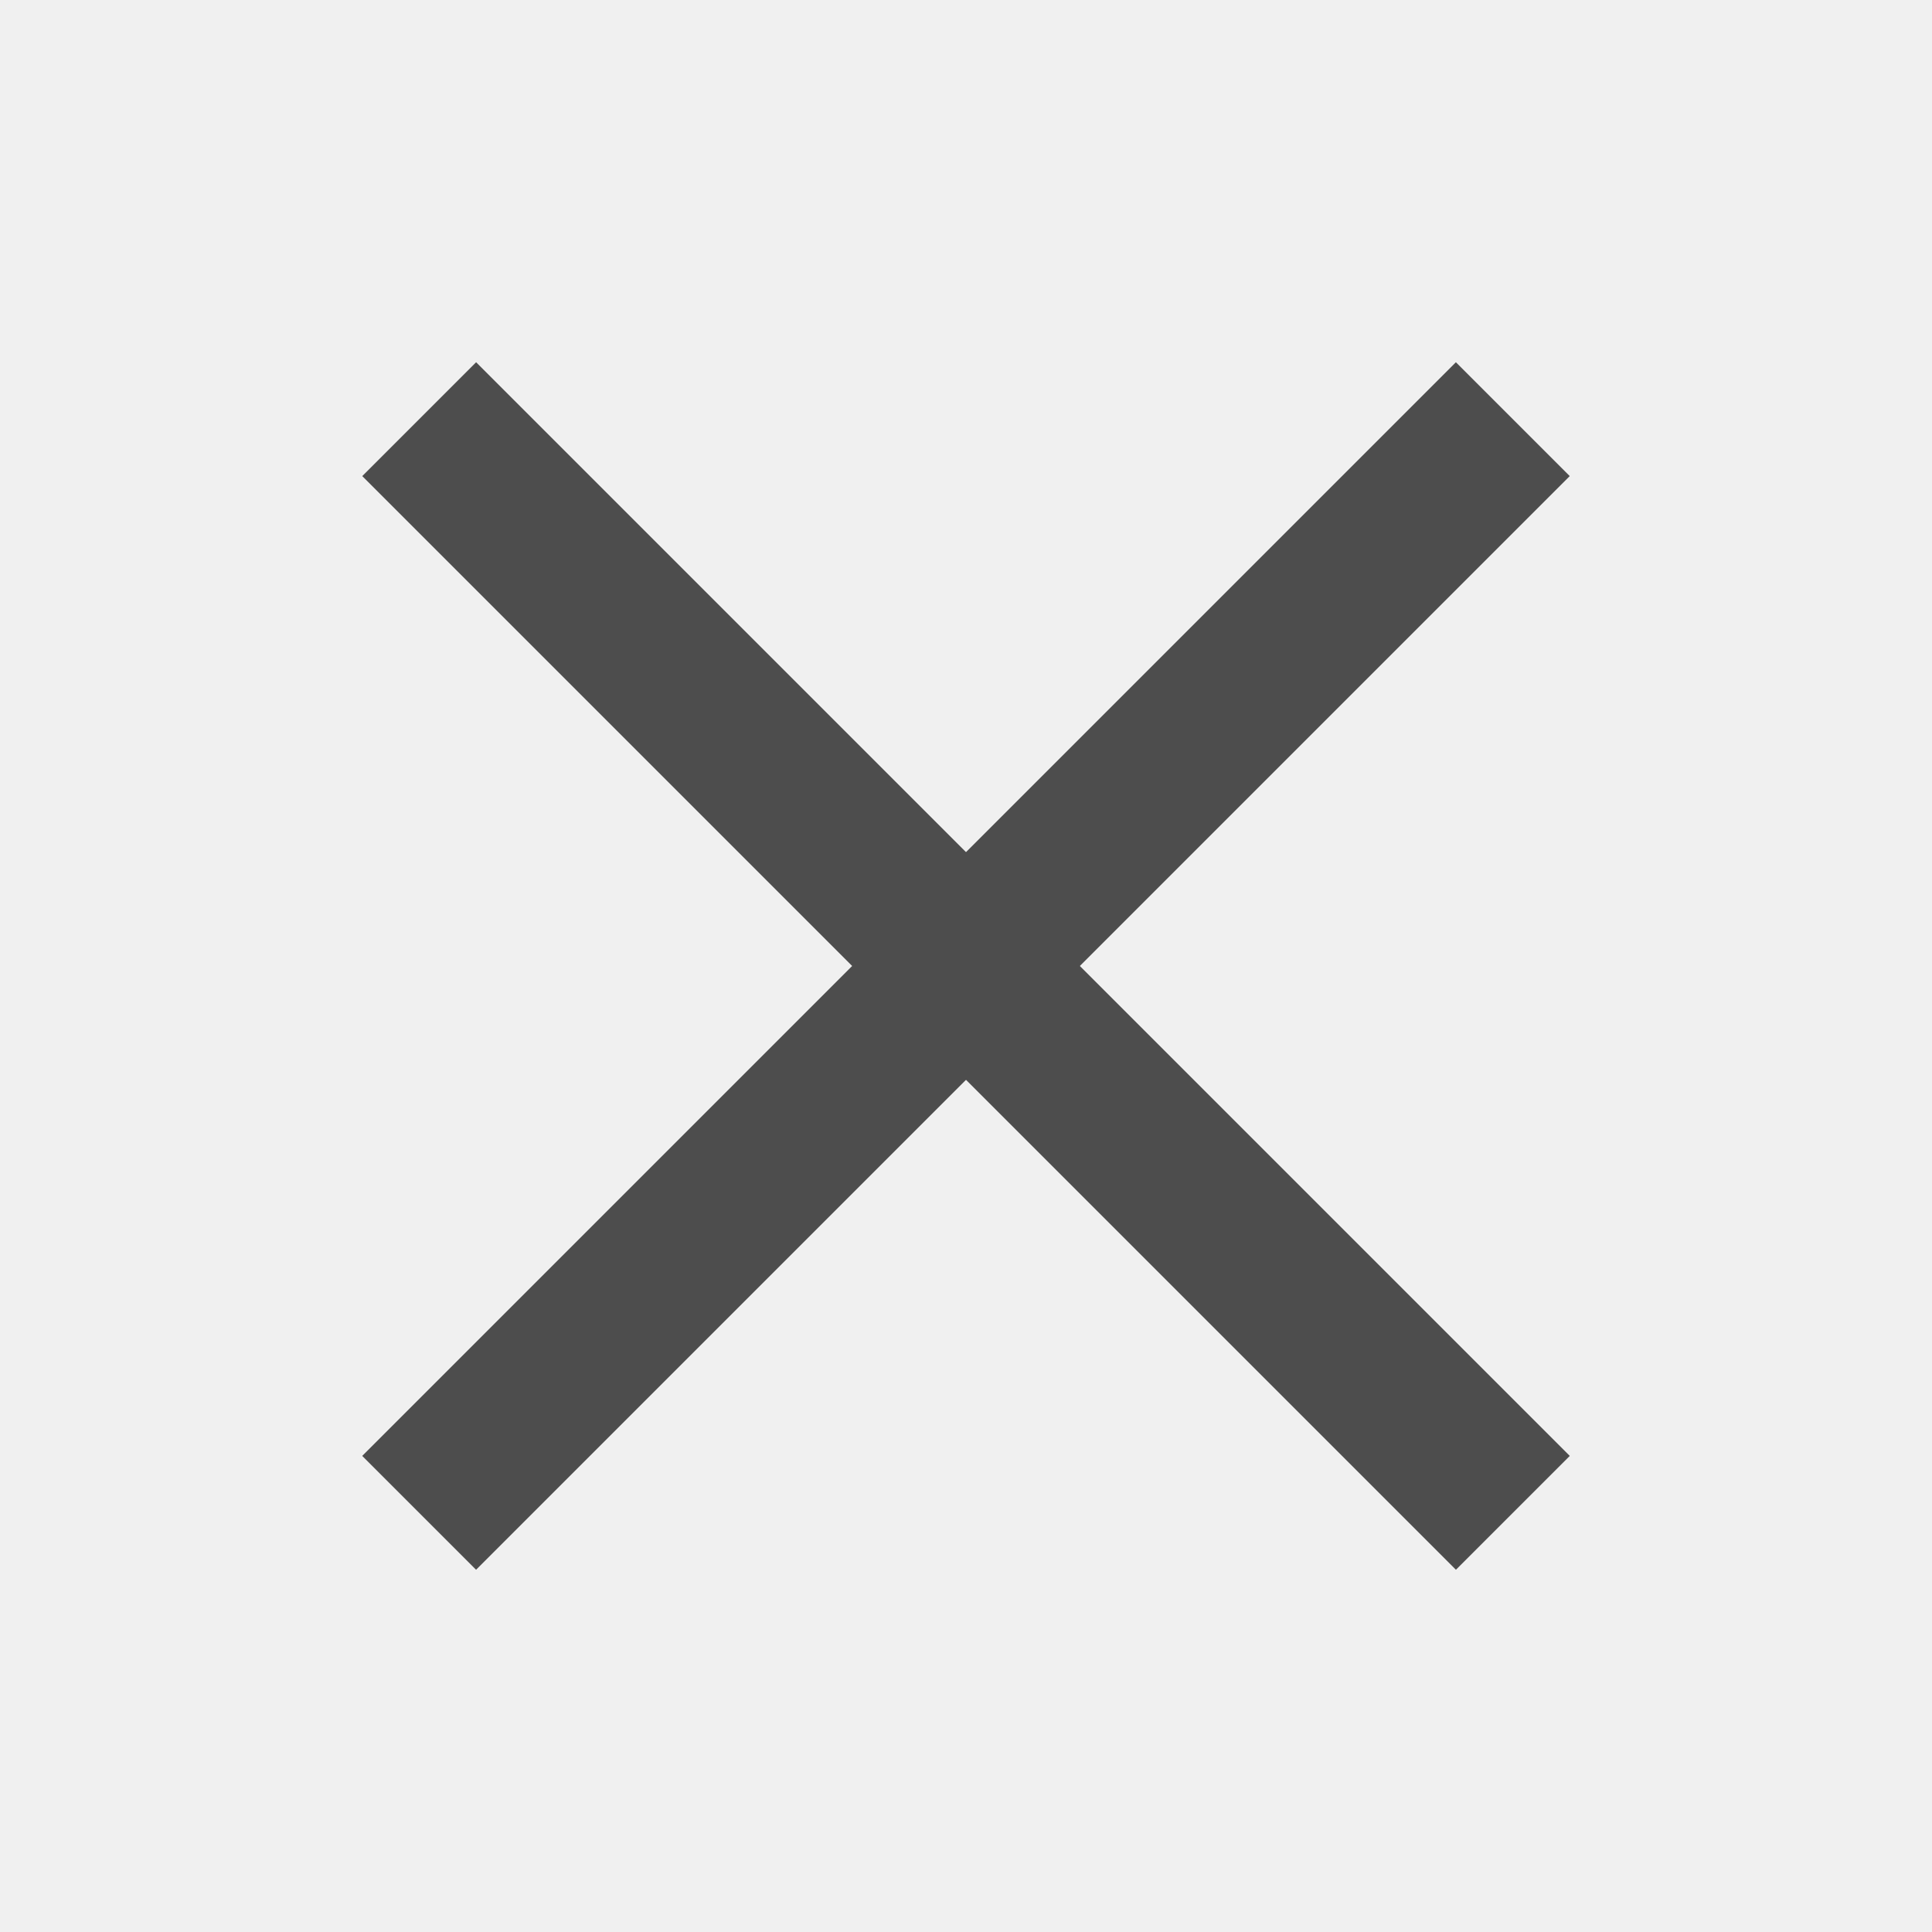
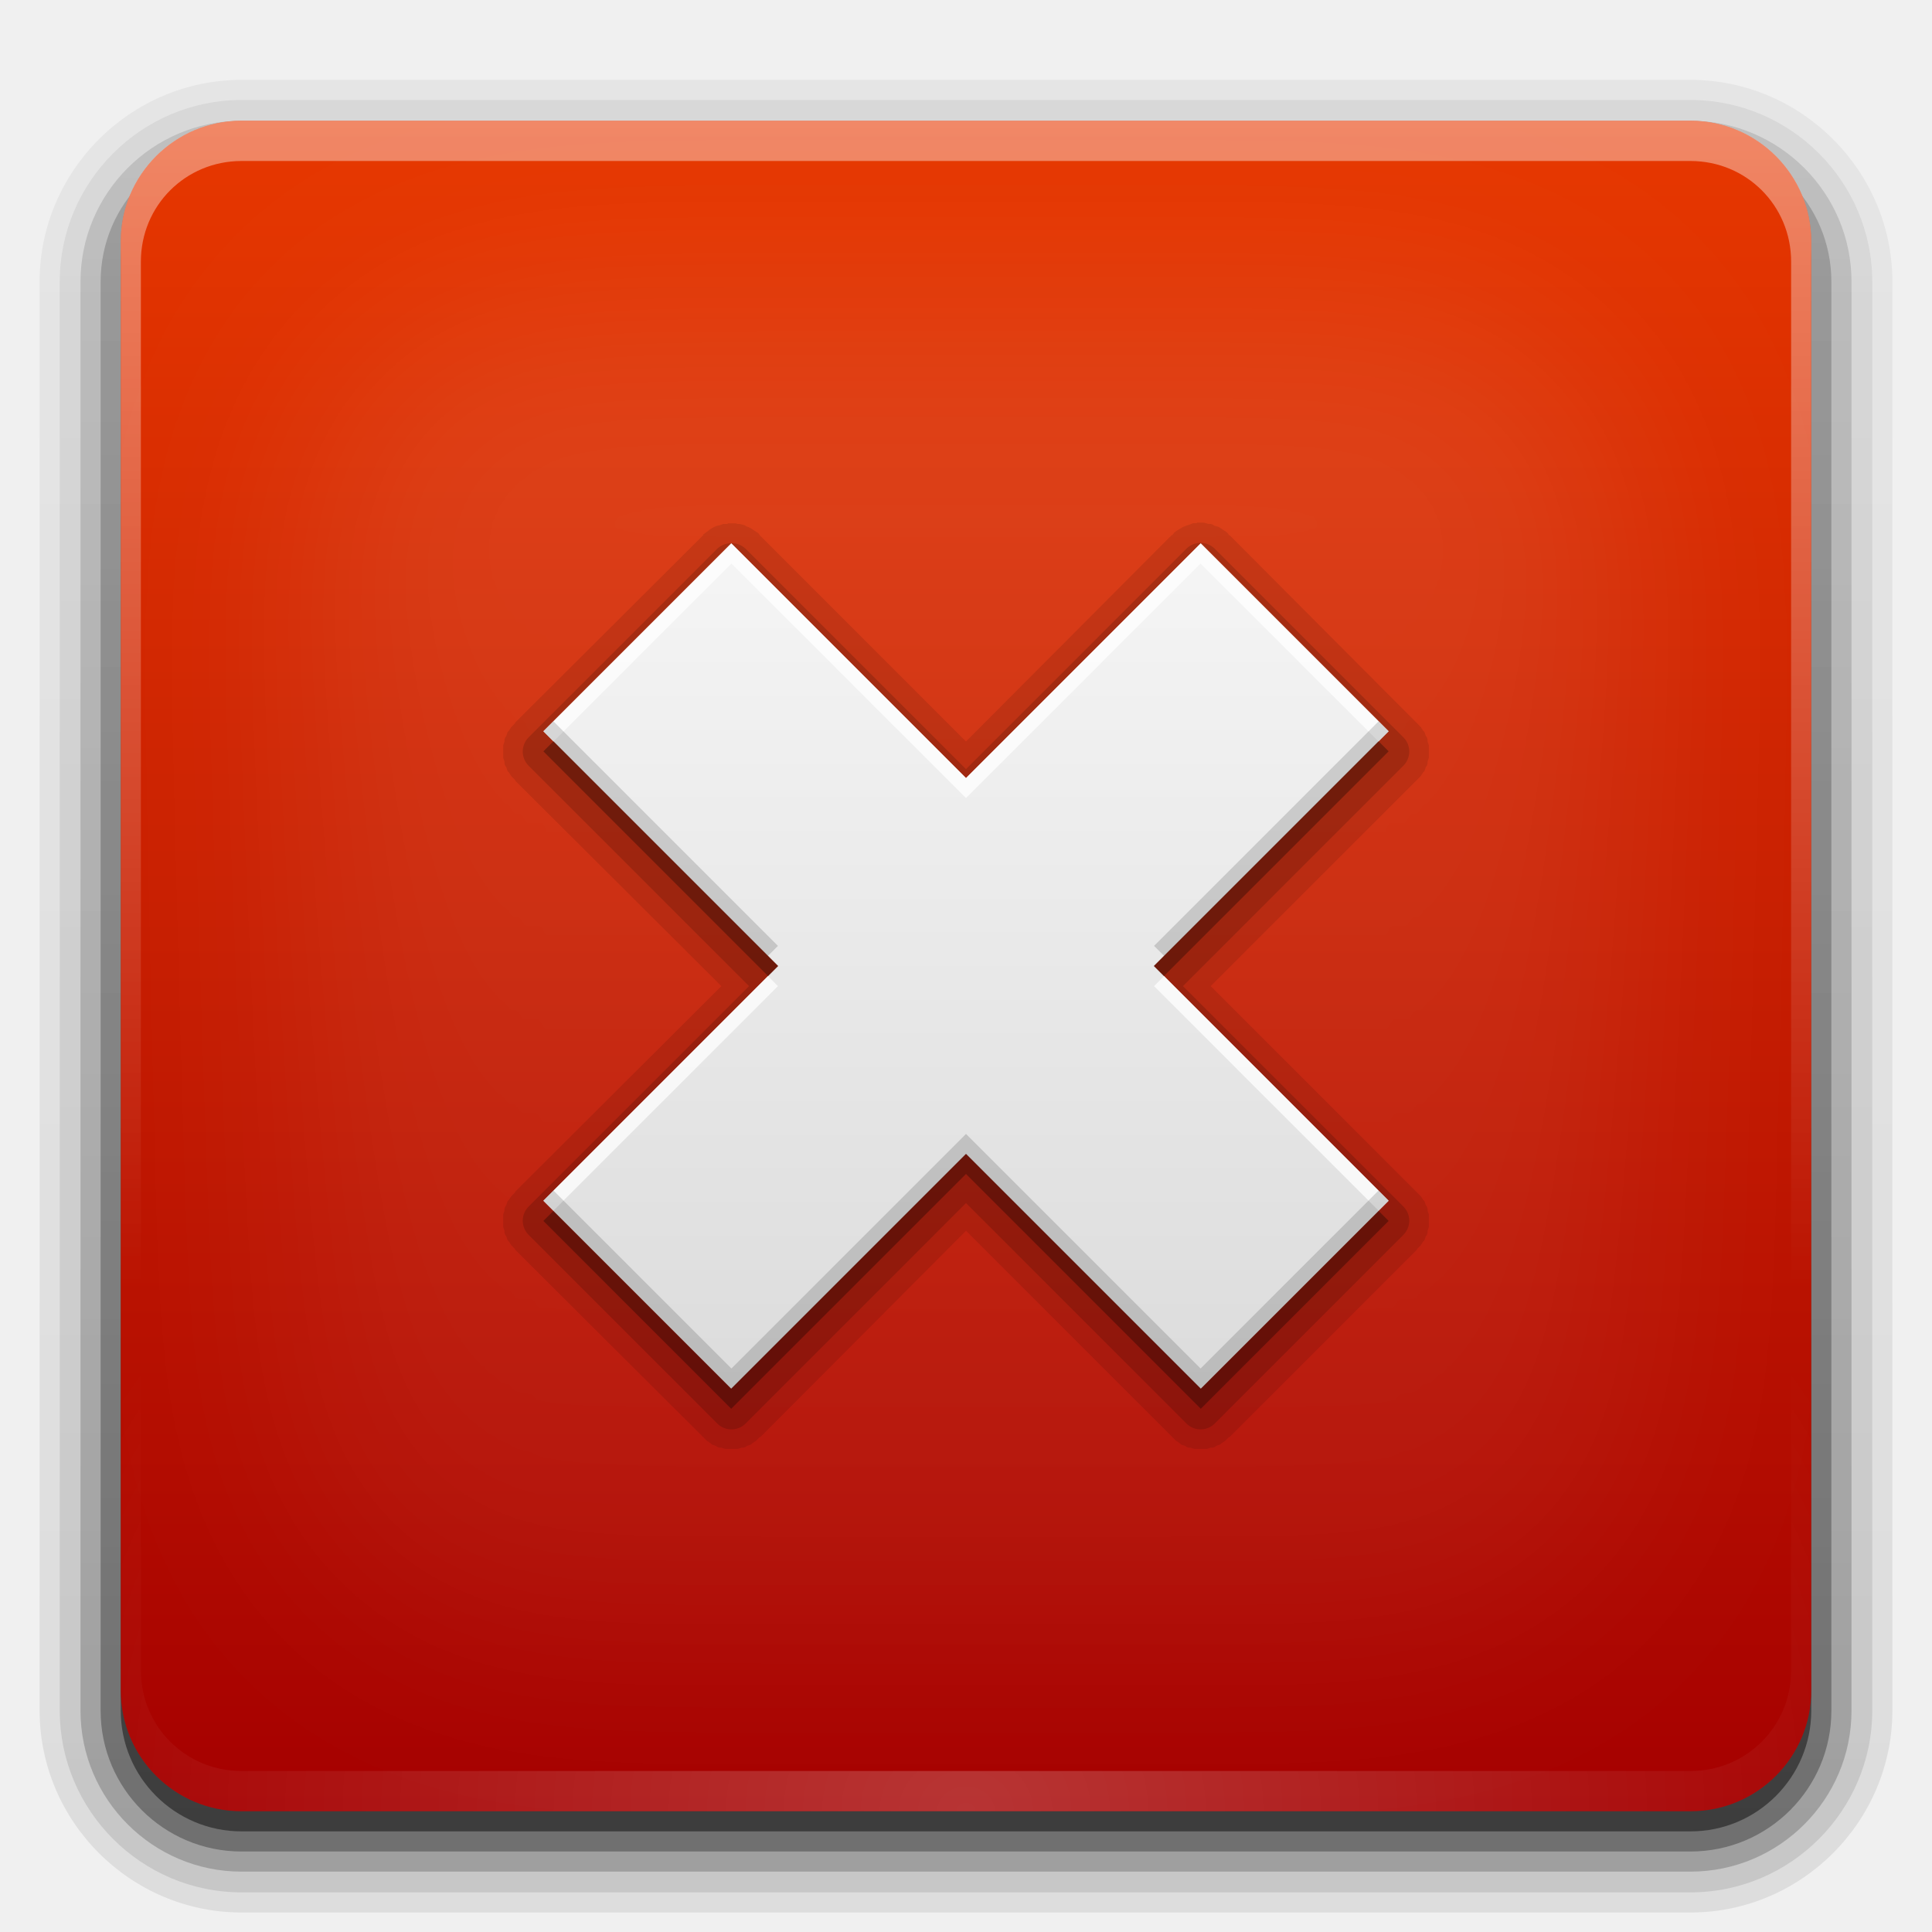
- <svg xmlns="http://www.w3.org/2000/svg" width="48" height="48" id="svg3109" version="1.1">
-   <defs id="defs3111">
+ <svg xmlns="http://www.w3.org/2000/svg" xmlns:xlink="http://www.w3.org/1999/xlink" version="1.0" width="96" height="96" id="svg2408">
+   <defs id="defs2410">
+     <linearGradient x1="45.448" y1="92.54" x2="45.448" y2="7.017" id="ButtonShadow" gradientUnits="userSpaceOnUse" gradientTransform="scale(1.005865,0.994169)">
+       <stop id="stop3750" style="stop-color:#000000;stop-opacity:1" offset="0" />
+       <stop id="stop3752" style="stop-color:#000000;stop-opacity:0.588" offset="1" />
+     </linearGradient>
+     <linearGradient id="linearGradient3737">
+       <stop id="stop3739" style="stop-color:#ffffff;stop-opacity:1" offset="0" />
+       <stop id="stop3741" style="stop-color:#ffffff;stop-opacity:0" offset="1" />
+     </linearGradient>
+     <filter color-interpolation-filters="sRGB" id="filter3174">
+       <feGaussianBlur id="feGaussianBlur3176" stdDeviation="1.71" />
+     </filter>
+     <linearGradient x1="36.357" y1="6" x2="36.357" y2="63.893" id="linearGradient3188" xlink:href="#linearGradient3737" gradientUnits="userSpaceOnUse" />
+     <filter x="-0.192" y="-0.192" width="1.384" height="1.384" color-interpolation-filters="sRGB" id="filter3794">
+       <feGaussianBlur id="feGaussianBlur3796" stdDeviation="5.28" />
+     </filter>
+     <linearGradient x1="48" y1="20.221" x2="48" y2="138.661" id="linearGradient3613" xlink:href="#linearGradient3737" gradientUnits="userSpaceOnUse" />
+     <radialGradient cx="48" cy="90.172" r="42" fx="48" fy="90.172" id="radialGradient3619" xlink:href="#linearGradient3737" gradientUnits="userSpaceOnUse" gradientTransform="matrix(1.157313,0,0,0.9959077,-7.551021,0.1971319)" />
+     <clipPath id="clipPath3613">
+       <rect width="84" height="84" rx="6" ry="6" x="6" y="6" id="rect3615" style="fill:#ffffff;fill-opacity:1;fill-rule:nonzero;stroke:none" />
+     </clipPath>
+     <linearGradient x1="48" y1="90" x2="48" y2="5.988" id="linearGradient3617" xlink:href="#linearGradient3257" gradientUnits="userSpaceOnUse" />
+     <linearGradient x1="45.448" y1="92.54" x2="45.448" y2="7.017" id="ButtonShadow-0" gradientUnits="userSpaceOnUse" gradientTransform="matrix(1.005865,0,0,0.994169,100,0)">
+       <stop id="stop3750-8" style="stop-color:#000000;stop-opacity:1" offset="0" />
+       <stop id="stop3752-5" style="stop-color:#000000;stop-opacity:0.588" offset="1" />
+     </linearGradient>
+     <linearGradient x1="32.251" y1="6.132" x2="32.251" y2="90.239" id="linearGradient3780" xlink:href="#ButtonShadow-0" gradientUnits="userSpaceOnUse" gradientTransform="matrix(1.02381,0,0,1.011905,-1.142857,-98.07143)" />
+     <linearGradient x1="32.251" y1="6.132" x2="32.251" y2="90.239" id="linearGradient3772" xlink:href="#ButtonShadow-0" gradientUnits="userSpaceOnUse" gradientTransform="matrix(1.02381,0,0,1.011905,-1.142857,-98.07143)" />
+     <linearGradient x1="32.251" y1="6.132" x2="32.251" y2="90.239" id="linearGradient3725" xlink:href="#ButtonShadow-0" gradientUnits="userSpaceOnUse" gradientTransform="matrix(1.02381,0,0,1.011905,-1.142857,-98.07143)" />
+     <linearGradient x1="32.251" y1="6.132" x2="32.251" y2="90.239" id="linearGradient3721" xlink:href="#ButtonShadow-0" gradientUnits="userSpaceOnUse" gradientTransform="translate(0,-97)" />
+     <linearGradient x1="32.251" y1="6.132" x2="32.251" y2="90.239" id="linearGradient3026" xlink:href="#ButtonShadow-0" gradientUnits="userSpaceOnUse" gradientTransform="matrix(1.02381,0,0,1.011905,-1.142857,-98.07143)" />
    <linearGradient id="linearGradient3257">
-       <stop offset="0" style="stop-color:#a50000;stop-opacity:1" id="stop3259" />
-       <stop offset="1" style="stop-color:#e73800;stop-opacity:1" id="stop3261" />
+       <stop id="stop3259" style="stop-color:#a50000;stop-opacity:1" offset="0" />
+       <stop id="stop3261" style="stop-color:#e73800;stop-opacity:1" offset="1" />
+     </linearGradient>
+     <linearGradient x1="27" y1="48" x2="69" y2="48" id="linearGradient3702" xlink:href="#linearGradient4081" gradientUnits="userSpaceOnUse" gradientTransform="matrix(0,-1,1,0,-4.1799554e-7,96)" />
+     <linearGradient id="linearGradient4081">
+       <stop id="stop4083" style="stop-color:#dcdcdc;stop-opacity:1" offset="0" />
+       <stop id="stop4085" style="stop-color:#f5f5f5;stop-opacity:1" offset="1" />
    </linearGradient>
  </defs>
-   <g id="layer1" transform="translate(-533.1429,-554.0765)">
-     <rect style="fill:none;stroke:none" id="rect3275" width="30" height="30" x="542.143" y="563.076" />
-     <rect style="fill:#4d4d4d;fill-opacity:1;fill-rule:evenodd;stroke:none" id="rect3287" width="4" height="38.427" x="800.721" y="-4.411" transform="matrix(0.7071068,0.7071068,-0.7071068,0.7071068,0,0)" />
-     <rect transform="matrix(0.7071068,-0.7071068,-0.7071068,-0.7071068,0,0)" y="-821.935" x="-16.802" height="38.427" width="4" id="rect4089" style="fill:#4d4d4d;fill-opacity:1;fill-rule:evenodd;stroke:none" />
+   <g id="layer2" style="display:none">
+     <rect width="86" height="85" rx="6" ry="6" x="5" y="7" id="rect3745" style="opacity:0.9;fill:url(#ButtonShadow);fill-opacity:1;fill-rule:nonzero;stroke:none;filter:url(#filter3174)" />
+   </g>
+   <g id="layer3">
+     <path d="m 12,-95.031 c -5.511,0 -10.031,4.52 -10.031,10.031 l 0,71 c 0,5.511 4.52,10.031 10.031,10.031 l 72,0 c 5.511,0 10.031,-4.52 10.031,-10.031 l 0,-71 c 0,-5.511 -4.52,-10.031 -10.031,-10.031 l -72,0 z" transform="scale(1,-1)" id="path3786" style="opacity:0.08;fill:url(#linearGradient3026);fill-opacity:1;fill-rule:nonzero;stroke:none;display:inline" />
+     <path d="m 12,-94.031 c -4.972,0 -9.031,4.06 -9.031,9.031 l 0,71 c 0,4.972 4.06,9.031 9.031,9.031 l 72,0 c 4.972,0 9.031,-4.06 9.031,-9.031 l 0,-71 c 0,-4.972 -4.06,-9.031 -9.031,-9.031 l -72,0 z" transform="scale(1,-1)" id="path3778" style="opacity:0.1;fill:url(#linearGradient3780);fill-opacity:1;fill-rule:nonzero;stroke:none;display:inline" />
+     <path d="m 12,-93 c -4.409,0 -8,3.591 -8,8 l 0,71 c 0,4.409 3.591,8 8,8 l 72,0 c 4.409,0 8,-3.591 8,-8 l 0,-71 c 0,-4.409 -3.591,-8 -8,-8 l -72,0 z" transform="scale(1,-1)" id="path3770" style="opacity:0.2;fill:url(#linearGradient3772);fill-opacity:1;fill-rule:nonzero;stroke:none;display:inline" />
+     <rect width="86" height="85" rx="7" ry="7" x="5" y="-92" transform="scale(1,-1)" id="rect3723" style="opacity:0.3;fill:url(#linearGradient3725);fill-opacity:1;fill-rule:nonzero;stroke:none;display:inline" />
+     <rect width="84" height="84" rx="6" ry="6" x="6" y="-91" transform="scale(1,-1)" id="rect3716" style="opacity:0.45;fill:url(#linearGradient3721);fill-opacity:1;fill-rule:nonzero;stroke:none;display:inline" />
+   </g>
+   <g id="layer1">
+     <rect width="84" height="84" rx="6" ry="6" x="6" y="6" id="rect2419" style="fill:url(#linearGradient3617);fill-opacity:1;fill-rule:nonzero;stroke:none" />
+     <path d="M 12,6 C 8.676,6 6,8.676 6,12 l 0,2 0,68 0,2 c 0,0.335 0.041,0.651 0.094,0.969 0.049,0.296 0.097,0.597 0.188,0.875 0.01,0.03 0.021,0.064 0.031,0.094 0.099,0.288 0.235,0.547 0.375,0.812 0.145,0.274 0.316,0.536 0.5,0.781 0.184,0.246 0.374,0.473 0.594,0.688 0.44,0.428 0.943,0.815 1.5,1.094 0.279,0.14 0.573,0.247 0.875,0.344 -0.256,-0.1 -0.487,-0.236 -0.719,-0.375 -0.007,-0.004 -0.024,0.004 -0.031,0 -0.032,-0.019 -0.062,-0.043 -0.094,-0.062 -0.12,-0.077 -0.231,-0.164 -0.344,-0.25 -0.106,-0.081 -0.213,-0.161 -0.312,-0.25 C 8.478,88.557 8.309,88.373 8.156,88.188 8.049,88.057 7.938,87.922 7.844,87.781 7.819,87.743 7.805,87.695 7.781,87.656 7.716,87.553 7.651,87.452 7.594,87.344 7.493,87.149 7.388,86.928 7.312,86.719 7.305,86.697 7.289,86.678 7.281,86.656 7.249,86.564 7.245,86.469 7.219,86.375 7.188,86.268 7.148,86.172 7.125,86.062 7.052,85.721 7,85.364 7,85 L 7,83 7,15 7,13 C 7,10.218 9.218,8 12,8 l 2,0 68,0 2,0 c 2.782,0 5,2.218 5,5 l 0,2 0,68 0,2 c 0,0.364 -0.052,0.721 -0.125,1.062 -0.044,0.207 -0.088,0.398 -0.156,0.594 -0.008,0.022 -0.023,0.041 -0.031,0.062 -0.063,0.174 -0.138,0.367 -0.219,0.531 -0.042,0.083 -0.079,0.17 -0.125,0.25 -0.055,0.097 -0.127,0.188 -0.188,0.281 -0.094,0.141 -0.205,0.276 -0.312,0.406 -0.143,0.174 -0.303,0.347 -0.469,0.5 -0.011,0.01 -0.02,0.021 -0.031,0.031 -0.138,0.126 -0.285,0.234 -0.438,0.344 -0.103,0.073 -0.204,0.153 -0.312,0.219 -0.007,0.004 -0.024,-0.004 -0.031,0 -0.232,0.139 -0.463,0.275 -0.719,0.375 0.302,-0.097 0.596,-0.204 0.875,-0.344 0.557,-0.279 1.06,-0.666 1.5,-1.094 0.22,-0.214 0.409,-0.442 0.594,-0.688 0.184,-0.246 0.355,-0.508 0.5,-0.781 0.14,-0.265 0.276,-0.525 0.375,-0.812 0.01,-0.031 0.021,-0.063 0.031,-0.094 0.09,-0.278 0.139,-0.579 0.188,-0.875 C 89.959,84.651 90,84.335 90,84 l 0,-2 0,-68 0,-2 C 90,8.676 87.324,6 84,6 L 12,6 z" id="rect3728" style="opacity:0.4;fill:url(#linearGradient3188);fill-opacity:1;fill-rule:nonzero;stroke:none" />
+     <path d="M 12,90 C 8.676,90 6,87.324 6,84 L 6,82 6,14 6,12 c 0,-0.335 0.041,-0.651 0.094,-0.969 0.049,-0.296 0.097,-0.597 0.188,-0.875 C 6.291,10.126 6.302,10.093 6.312,10.062 6.411,9.775 6.547,9.515 6.688,9.25 6.832,8.976 7.003,8.714 7.188,8.469 7.372,8.223 7.561,7.995 7.781,7.781 8.221,7.353 8.724,6.967 9.281,6.688 9.56,6.548 9.855,6.441 10.156,6.344 9.9,6.444 9.67,6.58 9.438,6.719 c -0.007,0.004 -0.024,-0.004 -0.031,0 -0.032,0.019 -0.062,0.043 -0.094,0.062 -0.12,0.077 -0.231,0.164 -0.344,0.25 -0.106,0.081 -0.213,0.161 -0.312,0.25 C 8.478,7.443 8.309,7.627 8.156,7.812 8.049,7.943 7.938,8.078 7.844,8.219 7.819,8.257 7.805,8.305 7.781,8.344 7.716,8.447 7.651,8.548 7.594,8.656 7.493,8.851 7.388,9.072 7.312,9.281 7.305,9.303 7.289,9.322 7.281,9.344 7.249,9.436 7.245,9.531 7.219,9.625 7.188,9.732 7.148,9.828 7.125,9.938 7.052,10.279 7,10.636 7,11 l 0,2 0,68 0,2 c 0,2.782 2.218,5 5,5 l 2,0 68,0 2,0 c 2.782,0 5,-2.218 5,-5 l 0,-2 0,-68 0,-2 C 89,10.636 88.948,10.279 88.875,9.938 88.831,9.731 88.787,9.54 88.719,9.344 88.711,9.322 88.695,9.303 88.688,9.281 88.625,9.108 88.549,8.914 88.469,8.75 88.427,8.667 88.39,8.58 88.344,8.5 88.289,8.403 88.217,8.312 88.156,8.219 88.062,8.078 87.951,7.943 87.844,7.812 87.701,7.638 87.541,7.466 87.375,7.312 87.364,7.302 87.355,7.291 87.344,7.281 87.205,7.156 87.059,7.047 86.906,6.938 86.804,6.864 86.702,6.784 86.594,6.719 c -0.007,-0.004 -0.024,0.004 -0.031,0 -0.232,-0.139 -0.463,-0.275 -0.719,-0.375 0.302,0.097 0.596,0.204 0.875,0.344 0.557,0.279 1.06,0.666 1.5,1.094 0.22,0.214 0.409,0.442 0.594,0.688 0.184,0.246 0.355,0.508 0.5,0.781 0.14,0.265 0.276,0.525 0.375,0.812 0.01,0.031 0.021,0.063 0.031,0.094 0.09,0.278 0.139,0.579 0.188,0.875 C 89.959,11.349 90,11.665 90,12 l 0,2 0,68 0,2 c 0,3.324 -2.676,6 -6,6 l -72,0 z" id="path3615" style="opacity:0.2;fill:url(#radialGradient3619);fill-opacity:1;fill-rule:nonzero;stroke:none" />
+   </g>
+   <g id="layer5">
+     <rect width="66" height="66" rx="12" ry="12" x="15" y="15" clip-path="url(#clipPath3613)" id="rect3171" style="opacity:0.1;fill:url(#linearGradient3613);fill-opacity:1;fill-rule:nonzero;stroke:#ffffff;stroke-width:0.5;stroke-linecap:round;stroke-linejoin:miter;stroke-miterlimit:4;stroke-opacity:1;stroke-dasharray:none;stroke-dashoffset:0;filter:url(#filter3794)" />
+   </g>
+   <g id="layer4">
+     <path d="m 59.469,25.969 a 0.988,0.988 0 0 0 0,0.031 c -3.03e-4,3.2e-5 -0.187,-5.9e-5 -0.188,0 -2.99e-4,5.9e-5 -0.156,0.062 -0.156,0.062 -2.92e-4,8.6e-5 -0.187,0.062 -0.188,0.062 -2.83e-4,1.11e-4 -0.156,0.062 -0.156,0.062 -2.72e-4,1.36e-4 -0.156,0.094 -0.156,0.094 -2.59e-4,1.6e-4 -0.156,0.094 -0.156,0.094 -2.44e-4,1.82e-4 -0.125,0.094 -0.125,0.094 -1.98e-4,1.78e-4 -0.069,0.101 -0.094,0.125 -0.004,0.003 -0.031,-2.8e-5 -0.031,0 L 48,36.844 37.75,26.594 c -1.39e-4,-1.39e-4 -0.062,-0.094 -0.062,-0.094 -1.47e-4,-1.3e-4 -0.094,-0.062 -0.094,-0.062 -1.54e-4,-1.22e-4 -0.094,-0.062 -0.094,-0.062 -1.61e-4,-1.13e-4 -0.094,-0.062 -0.094,-0.062 -1.67e-4,-1.03e-4 -0.094,-0.062 -0.094,-0.062 -1.73e-4,-9.3e-5 -0.125,-0.062 -0.125,-0.062 -1.78e-4,-8.3e-5 -0.094,-0.031 -0.094,-0.031 -1.83e-4,-7.3e-5 -0.094,-0.062 -0.094,-0.062 -1.86e-4,-6.2e-5 -0.125,-0.031 -0.125,-0.031 -1.9e-4,-5.1e-5 -0.125,-0.031 -0.125,-0.031 -1.92e-4,-4e-5 -0.094,2.9e-5 -0.094,0 -1.94e-4,-2.9e-5 -0.125,-0.031 -0.125,-0.031 -1.96e-4,-1.8e-5 -0.094,7e-6 -0.094,0 -1.96e-4,-7e-6 -0.125,-5e-6 -0.125,0 -1.96e-4,5e-6 -0.125,-1.6e-5 -0.125,0 -1.37e-4,1.1e-5 -0.029,0.028 -0.062,0.031 -0.014,0.002 -0.031,-8e-6 -0.031,0 -0.038,0.006 -0.156,-4.5e-5 -0.156,0 -2.8e-4,5.4e-5 -0.156,0.062 -0.156,0.062 -2.75e-4,7.7e-5 -0.156,0.031 -0.156,0.031 -2.67e-4,10e-5 -0.156,0.062 -0.156,0.062 -2.58e-4,1.22e-4 -0.156,0.094 -0.156,0.094 -2.47e-4,1.43e-4 -0.125,0.094 -0.125,0.094 -2.34e-4,1.64e-4 -0.125,0.094 -0.125,0.094 -2.19e-4,1.83e-4 -0.125,0.094 -0.125,0.094 a 0.988,0.988 0 0 0 0,0.031 l -9.344,9.312 0,0.031 c -0.019,0.019 -0.062,0.062 -0.062,0.062 -1.17e-4,1.25e-4 -0.062,0.062 -0.062,0.062 -1.11e-4,1.3e-4 -0.062,0.062 -0.062,0.062 -1.04e-4,1.36e-4 -0.062,0.094 -0.062,0.094 -9.7e-5,1.41e-4 -0.062,0.094 -0.062,0.094 -9e-5,1.46e-4 -0.062,0.062 -0.062,0.062 -8.2e-5,1.5e-4 -0.031,0.094 -0.031,0.094 -7.5e-5,1.54e-4 -0.031,0.094 -0.031,0.094 -6.7e-5,1.57e-4 -0.062,0.094 -0.062,0.094 -5.9e-5,1.61e-4 -0.031,0.094 -0.031,0.094 -5.1e-5,1.63e-4 4.3e-5,0.094 0,0.094 -4.3e-5,1.66e-4 -0.031,0.094 -0.031,0.094 -3.4e-5,1.68e-4 -0.031,0.094 -0.031,0.094 -2.6e-5,1.69e-4 1.7e-5,0.125 0,0.125 -1.7e-5,1.7e-4 9e-6,0.094 0,0.094 -9e-6,1.71e-4 0,0.094 0,0.094 0,1.71e-4 -9e-6,0.094 0,0.094 9e-6,1.71e-4 -1.7e-5,0.094 0,0.094 1.7e-5,1.7e-4 -2.6e-5,0.125 0,0.125 2.6e-5,1.69e-4 0.031,0.094 0.031,0.094 3.4e-5,1.68e-4 0.031,0.094 0.031,0.094 4.3e-5,1.66e-4 -5.1e-5,0.094 0,0.094 5.1e-5,1.63e-4 0.031,0.094 0.031,0.094 5.9e-5,1.61e-4 0.062,0.094 0.062,0.094 6.7e-5,1.57e-4 0.031,0.094 0.031,0.094 7.5e-5,1.54e-4 0.031,0.094 0.031,0.094 8.2e-5,1.5e-4 0.062,0.062 0.062,0.062 9e-5,1.46e-4 0.062,0.094 0.062,0.094 9.7e-5,1.41e-4 0.062,0.094 0.062,0.094 1.04e-4,1.36e-4 0.062,0.062 0.062,0.062 1.11e-4,1.3e-4 0.062,0.062 0.062,0.062 9e-5,9.6e-5 0.043,0.043 0.062,0.062 0.006,0.006 -2.8e-5,0.031 0,0.031 L 35.844,49 l -10.25,10.219 0,0.031 c -0.019,0.019 -0.062,0.062 -0.062,0.062 -1.17e-4,1.25e-4 -0.062,0.062 -0.062,0.062 -1.11e-4,1.3e-4 -0.062,0.062 -0.062,0.062 -1.04e-4,1.36e-4 -0.062,0.094 -0.062,0.094 -9.7e-5,1.41e-4 -0.062,0.094 -0.062,0.094 -9e-5,1.46e-4 -0.062,0.062 -0.062,0.062 -8.2e-5,1.5e-4 -0.031,0.094 -0.031,0.094 -7.5e-5,1.54e-4 -0.031,0.094 -0.031,0.094 -6.7e-5,1.57e-4 -0.062,0.094 -0.062,0.094 -5.9e-5,1.61e-4 -0.031,0.094 -0.031,0.094 -5.1e-5,1.63e-4 4.3e-5,0.094 0,0.094 -4.3e-5,1.66e-4 -0.031,0.094 -0.031,0.094 -3.4e-5,1.68e-4 -0.031,0.094 -0.031,0.094 -2.6e-5,1.69e-4 1.7e-5,0.125 0,0.125 -1.7e-5,1.7e-4 9e-6,0.094 0,0.094 -9e-6,1.71e-4 0,0.094 0,0.094 0,1.71e-4 -9e-6,0.094 0,0.094 9e-6,1.71e-4 -1.7e-5,0.094 0,0.094 1.7e-5,1.7e-4 -2.6e-5,0.125 0,0.125 2.6e-5,1.69e-4 0.031,0.094 0.031,0.094 3.4e-5,1.68e-4 0.031,0.094 0.031,0.094 4.3e-5,1.66e-4 -5.1e-5,0.094 0,0.094 5.1e-5,1.63e-4 0.031,0.094 0.031,0.094 5.9e-5,1.61e-4 0.062,0.094 0.062,0.094 6.7e-5,1.57e-4 0.031,0.094 0.031,0.094 7.5e-5,1.54e-4 0.031,0.094 0.031,0.094 8.2e-5,1.5e-4 0.062,0.062 0.062,0.062 9e-5,1.46e-4 0.062,0.094 0.062,0.094 9.7e-5,1.41e-4 0.062,0.094 0.062,0.094 1.04e-4,1.36e-4 0.062,0.062 0.062,0.062 1.11e-4,1.3e-4 0.062,0.062 0.062,0.062 9e-5,9.6e-5 0.043,0.043 0.062,0.062 0.006,0.006 -2.8e-5,0.031 0,0.031 l 9.344,9.312 c 0.019,0.019 0.062,0.062 0.062,0.062 1.25e-4,1.17e-4 0.062,0.062 0.062,0.062 1.3e-4,1.11e-4 0.062,0.062 0.062,0.062 1.36e-4,1.04e-4 0.094,0.062 0.094,0.062 1.41e-4,9.7e-5 0.094,0.062 0.094,0.062 1.46e-4,9e-5 0.062,0.062 0.062,0.062 1.5e-4,8.2e-5 0.094,0.031 0.094,0.031 1.54e-4,7.5e-5 0.094,0.031 0.094,0.031 1.57e-4,6.7e-5 0.094,0.062 0.094,0.062 1.61e-4,5.9e-5 0.094,0.031 0.094,0.031 1.63e-4,5.1e-5 0.094,-4.3e-5 0.094,0 1.66e-4,4.3e-5 0.094,0.031 0.094,0.031 1.68e-4,3.4e-5 0.094,0.031 0.094,0.031 1.69e-4,2.6e-5 0.125,-1.7e-5 0.125,0 1.7e-4,1.7e-5 0.094,-9e-6 0.094,0 1.71e-4,9e-6 0.094,0 0.094,0 1.71e-4,0 0.094,9e-6 0.094,0 1.71e-4,-9e-6 0.094,1.7e-5 0.094,0 1.7e-4,-1.7e-5 0.125,2.6e-5 0.125,0 1.69e-4,-2.6e-5 0.094,-0.031 0.094,-0.031 1.68e-4,-3.4e-5 0.094,-0.031 0.094,-0.031 1.66e-4,-4.3e-5 0.094,5.1e-5 0.094,0 1.63e-4,-5.1e-5 0.094,-0.031 0.094,-0.031 1.61e-4,-5.9e-5 0.094,-0.062 0.094,-0.062 1.57e-4,-6.7e-5 0.094,-0.031 0.094,-0.031 1.54e-4,-7.5e-5 0.094,-0.031 0.094,-0.031 1.5e-4,-8.2e-5 0.062,-0.062 0.062,-0.062 1.46e-4,-9e-5 0.094,-0.062 0.094,-0.062 1.41e-4,-9.7e-5 0.094,-0.062 0.094,-0.062 1.36e-4,-1.04e-4 0.062,-0.062 0.062,-0.062 1.3e-4,-1.11e-4 0.062,-0.062 0.062,-0.062 9.6e-5,-9e-5 0.043,-0.043 0.062,-0.062 l 0.031,0 10.219,-10.25 10.25,10.25 c 0.019,0.019 0.062,0.062 0.062,0.062 1.25e-4,1.17e-4 0.062,0.062 0.062,0.062 1.3e-4,1.11e-4 0.062,0.062 0.062,0.062 1.36e-4,1.04e-4 0.094,0.062 0.094,0.062 1.41e-4,9.7e-5 0.094,0.062 0.094,0.062 1.46e-4,9e-5 0.062,0.062 0.062,0.062 1.5e-4,8.2e-5 0.094,0.031 0.094,0.031 1.54e-4,7.5e-5 0.094,0.031 0.094,0.031 1.57e-4,6.7e-5 0.094,0.062 0.094,0.062 1.61e-4,5.9e-5 0.094,0.031 0.094,0.031 1.63e-4,5.1e-5 0.094,-4.3e-5 0.094,0 1.66e-4,4.3e-5 0.094,0.031 0.094,0.031 1.68e-4,3.4e-5 0.094,0.031 0.094,0.031 1.69e-4,2.6e-5 0.125,-1.7e-5 0.125,0 1.7e-4,1.7e-5 0.094,-9e-6 0.094,0 1.71e-4,9e-6 0.094,0 0.094,0 1.71e-4,0 0.094,9e-6 0.094,0 1.71e-4,-9e-6 0.094,1.7e-5 0.094,0 1.7e-4,-1.7e-5 0.125,2.6e-5 0.125,0 1.69e-4,-2.6e-5 0.094,-0.031 0.094,-0.031 1.68e-4,-3.4e-5 0.094,-0.031 0.094,-0.031 1.66e-4,-4.3e-5 0.094,5.1e-5 0.094,0 1.63e-4,-5.1e-5 0.094,-0.031 0.094,-0.031 1.61e-4,-5.9e-5 0.094,-0.062 0.094,-0.062 1.57e-4,-6.7e-5 0.094,-0.031 0.094,-0.031 1.54e-4,-7.5e-5 0.094,-0.031 0.094,-0.031 1.5e-4,-8.2e-5 0.062,-0.062 0.062,-0.062 1.46e-4,-9e-5 0.094,-0.062 0.094,-0.062 1.41e-4,-9.7e-5 0.094,-0.062 0.094,-0.062 1.36e-4,-1.04e-4 0.062,-0.062 0.062,-0.062 1.3e-4,-1.11e-4 0.062,-0.062 0.062,-0.062 9.6e-5,-9e-5 0.043,-0.043 0.062,-0.062 l 0.031,0 9.312,-9.312 0,-0.031 c 0.019,-0.019 0.062,-0.062 0.062,-0.062 1.17e-4,-1.25e-4 0.062,-0.062 0.062,-0.062 1.11e-4,-1.3e-4 0.062,-0.062 0.062,-0.062 1.04e-4,-1.36e-4 0.062,-0.094 0.062,-0.094 9.7e-5,-1.41e-4 0.062,-0.094 0.062,-0.094 9e-5,-1.46e-4 0.062,-0.062 0.062,-0.062 8.2e-5,-1.5e-4 0.031,-0.094 0.031,-0.094 7.5e-5,-1.54e-4 0.031,-0.094 0.031,-0.094 6.7e-5,-1.57e-4 0.062,-0.094 0.062,-0.094 5.9e-5,-1.61e-4 0.031,-0.094 0.031,-0.094 5.1e-5,-1.63e-4 -4.3e-5,-0.094 0,-0.094 4.3e-5,-1.66e-4 0.031,-0.094 0.031,-0.094 3.4e-5,-1.68e-4 0.031,-0.094 0.031,-0.094 2.6e-5,-1.69e-4 -1.7e-5,-0.125 0,-0.125 1.7e-5,-1.7e-4 -9e-6,-0.094 0,-0.094 9e-6,-1.71e-4 0,-0.094 0,-0.094 0,-1.71e-4 9e-6,-0.094 0,-0.094 -9e-6,-1.71e-4 1.7e-5,-0.094 0,-0.094 -1.7e-5,-1.7e-4 2.6e-5,-0.125 0,-0.125 -2.6e-5,-1.69e-4 -0.031,-0.094 -0.031,-0.094 -3.4e-5,-1.68e-4 -0.031,-0.094 -0.031,-0.094 -4.3e-5,-1.66e-4 5.1e-5,-0.094 0,-0.094 -5.1e-5,-1.63e-4 -0.031,-0.094 -0.031,-0.094 -5.9e-5,-1.61e-4 -0.062,-0.094 -0.062,-0.094 -6.7e-5,-1.57e-4 -0.031,-0.094 -0.031,-0.094 -7.5e-5,-1.54e-4 -0.031,-0.094 -0.031,-0.094 -8.2e-5,-1.5e-4 -0.062,-0.062 -0.062,-0.062 -9e-5,-1.46e-4 -0.062,-0.094 -0.062,-0.094 -9.7e-5,-1.41e-4 -0.062,-0.094 -0.062,-0.094 -1.04e-4,-1.36e-4 -0.062,-0.062 -0.062,-0.062 -1.11e-4,-1.3e-4 -0.062,-0.062 -0.062,-0.062 -9e-5,-9.6e-5 -0.043,-0.043 -0.062,-0.062 l -10.25,-10.25 10.25,-10.25 c 0.019,-0.019 0.062,-0.062 0.062,-0.062 1.17e-4,-1.25e-4 0.062,-0.062 0.062,-0.062 1.11e-4,-1.3e-4 0.062,-0.062 0.062,-0.062 1.04e-4,-1.36e-4 0.062,-0.094 0.062,-0.094 9.7e-5,-1.41e-4 0.062,-0.094 0.062,-0.094 9e-5,-1.46e-4 0.062,-0.062 0.062,-0.062 8.2e-5,-1.5e-4 0.031,-0.094 0.031,-0.094 7.5e-5,-1.54e-4 0.031,-0.094 0.031,-0.094 6.7e-5,-1.57e-4 0.062,-0.094 0.062,-0.094 5.9e-5,-1.61e-4 0.031,-0.094 0.031,-0.094 5.1e-5,-1.63e-4 -4.3e-5,-0.094 0,-0.094 4.3e-5,-1.66e-4 0.031,-0.094 0.031,-0.094 3.4e-5,-1.68e-4 0.031,-0.094 0.031,-0.094 2.6e-5,-1.69e-4 -1.7e-5,-0.125 0,-0.125 1.7e-5,-1.7e-4 -9e-6,-0.094 0,-0.094 9e-6,-1.71e-4 0,-0.094 0,-0.094 0,-1.71e-4 9e-6,-0.094 0,-0.094 -9e-6,-1.71e-4 1.7e-5,-0.094 0,-0.094 -1.7e-5,-1.7e-4 2.6e-5,-0.125 0,-0.125 -2.6e-5,-1.69e-4 -0.031,-0.094 -0.031,-0.094 -3.4e-5,-1.68e-4 -0.031,-0.094 -0.031,-0.094 -4.3e-5,-1.66e-4 5.1e-5,-0.094 0,-0.094 -5.1e-5,-1.63e-4 -0.031,-0.094 -0.031,-0.094 -5.9e-5,-1.61e-4 -0.062,-0.094 -0.062,-0.094 -6.7e-5,-1.57e-4 -0.031,-0.094 -0.031,-0.094 -7.5e-5,-1.54e-4 -0.031,-0.094 -0.031,-0.094 -8.2e-5,-1.5e-4 -0.062,-0.062 -0.062,-0.062 -9e-5,-1.46e-4 -0.062,-0.094 -0.062,-0.094 -9.7e-5,-1.41e-4 -0.062,-0.094 -0.062,-0.094 -1.04e-4,-1.36e-4 -0.062,-0.062 -0.062,-0.062 -1.11e-4,-1.3e-4 -0.062,-0.062 -0.062,-0.062 -9e-5,-9.6e-5 -0.043,-0.043 -0.062,-0.062 l -9.312,-9.344 c -3.3e-5,-3.5e-5 -0.024,0.007 -0.031,0 -0.022,-0.022 -0.031,-0.062 -0.031,-0.062 -1.39e-4,-1.33e-4 -0.094,-0.094 -0.094,-0.094 -1.46e-4,-1.25e-4 -0.094,-0.062 -0.094,-0.062 -1.53e-4,-1.16e-4 -0.094,-0.062 -0.094,-0.062 -1.59e-4,-1.07e-4 -0.094,-0.062 -0.094,-0.062 -1.65e-4,-9.8e-5 -0.094,-0.062 -0.094,-0.062 -1.7e-4,-8.9e-5 -0.094,-0.031 -0.094,-0.031 -1.75e-4,-7.9e-5 -0.125,-0.031 -0.125,-0.031 -1.79e-4,-6.9e-5 -0.094,-0.062 -0.094,-0.062 -1.83e-4,-5.9e-5 -0.094,-0.031 -0.094,-0.031 -1.86e-4,-4.8e-5 -0.125,3.8e-5 -0.125,0 -1.88e-4,-3.8e-5 -0.094,-0.031 -0.094,-0.031 -1.9e-4,-2.7e-5 -0.125,-0.031 -0.125,-0.031 -1.91e-4,-1.6e-5 -0.094,6e-6 -0.094,0 -1.92e-4,-6e-6 -0.125,-5e-6 -0.125,0 -1.92e-4,5e-6 -0.125,-1.6e-5 -0.125,0 z" id="path3734" style="opacity:0.1;fill:#000000;fill-opacity:1;stroke:none;display:inline" />
+     <path d="M 36.219,27 A 0.998,0.998 0 0 0 35.625,27.281 L 26.281,36.625 a 0.998,0.998 0 0 0 0,1.438 L 37.219,49 26.281,59.938 a 0.998,0.998 0 0 0 0,1.438 l 9.344,9.344 a 0.998,0.998 0 0 0 1.438,0 L 48,59.781 58.938,70.719 a 0.998,0.998 0 0 0 1.438,0 L 69.719,61.375 a 0.998,0.998 0 0 0 0,-1.438 L 58.781,49 69.719,38.062 a 0.998,0.998 0 0 0 0,-1.438 L 60.375,27.281 a 0.998,0.998 0 0 0 -1.438,0 L 48,38.219 37.062,27.281 A 0.998,0.998 0 0 0 36.219,27 z" id="path3730" style="opacity:0.15;fill:#000000;fill-opacity:1;stroke:none;display:inline" />
+     <path d="M 27,60.667 36.333,70 48,58.333 59.667,70 69,60.667 57.333,49 69,37.333 59.667,28 48,39.667 36.333,28 27,37.333 38.667,49 27,60.667 z" id="path3724" style="opacity:0.3;fill:#000000;fill-opacity:1;stroke:none;display:inline" />
+     <path d="M 27,59.667 36.333,69 48,57.333 59.667,69 69,59.667 57.333,48 69,36.333 59.667,27 48,38.667 36.333,27 27,36.333 38.667,48 27,59.667 z" id="path2929" style="fill:url(#linearGradient3702);fill-opacity:1;stroke:none;display:inline" />
+     <path d="m 36.344,27 -9.344,9.344 0.5,0.5 L 36.344,28 48,39.656 59.656,28 68.5,36.844 69,36.344 59.656,27 48,38.656 36.344,27 z m 1.812,21.5 -11.156,11.156 0.5,0.5 L 38.656,49 l -0.5,-0.5 z m 19.688,0 -0.5,0.5 L 68.5,60.156 69,59.656 57.844,48.5 z" id="path3704" style="opacity:0.75;fill:#ffffff;fill-opacity:1;stroke:none;display:inline" />
+     <path d="m 27.5,35.844 -0.5,0.5 L 38.156,47.5 38.656,47 27.5,35.844 z M 68.5,35.844 57.344,47 l 0.5,0.5 L 69,36.344 l -0.5,-0.5 z M 48,56.344 36.344,68 l -8.844,-8.844 -0.5,0.5 L 36.344,69 48,57.344 59.656,69 69,59.656 68.5,59.156 59.656,68 48,56.344 z" id="path3714" style="opacity:0.15;fill:#000000;fill-opacity:1;stroke:none;display:inline" />
  </g>
</svg>
